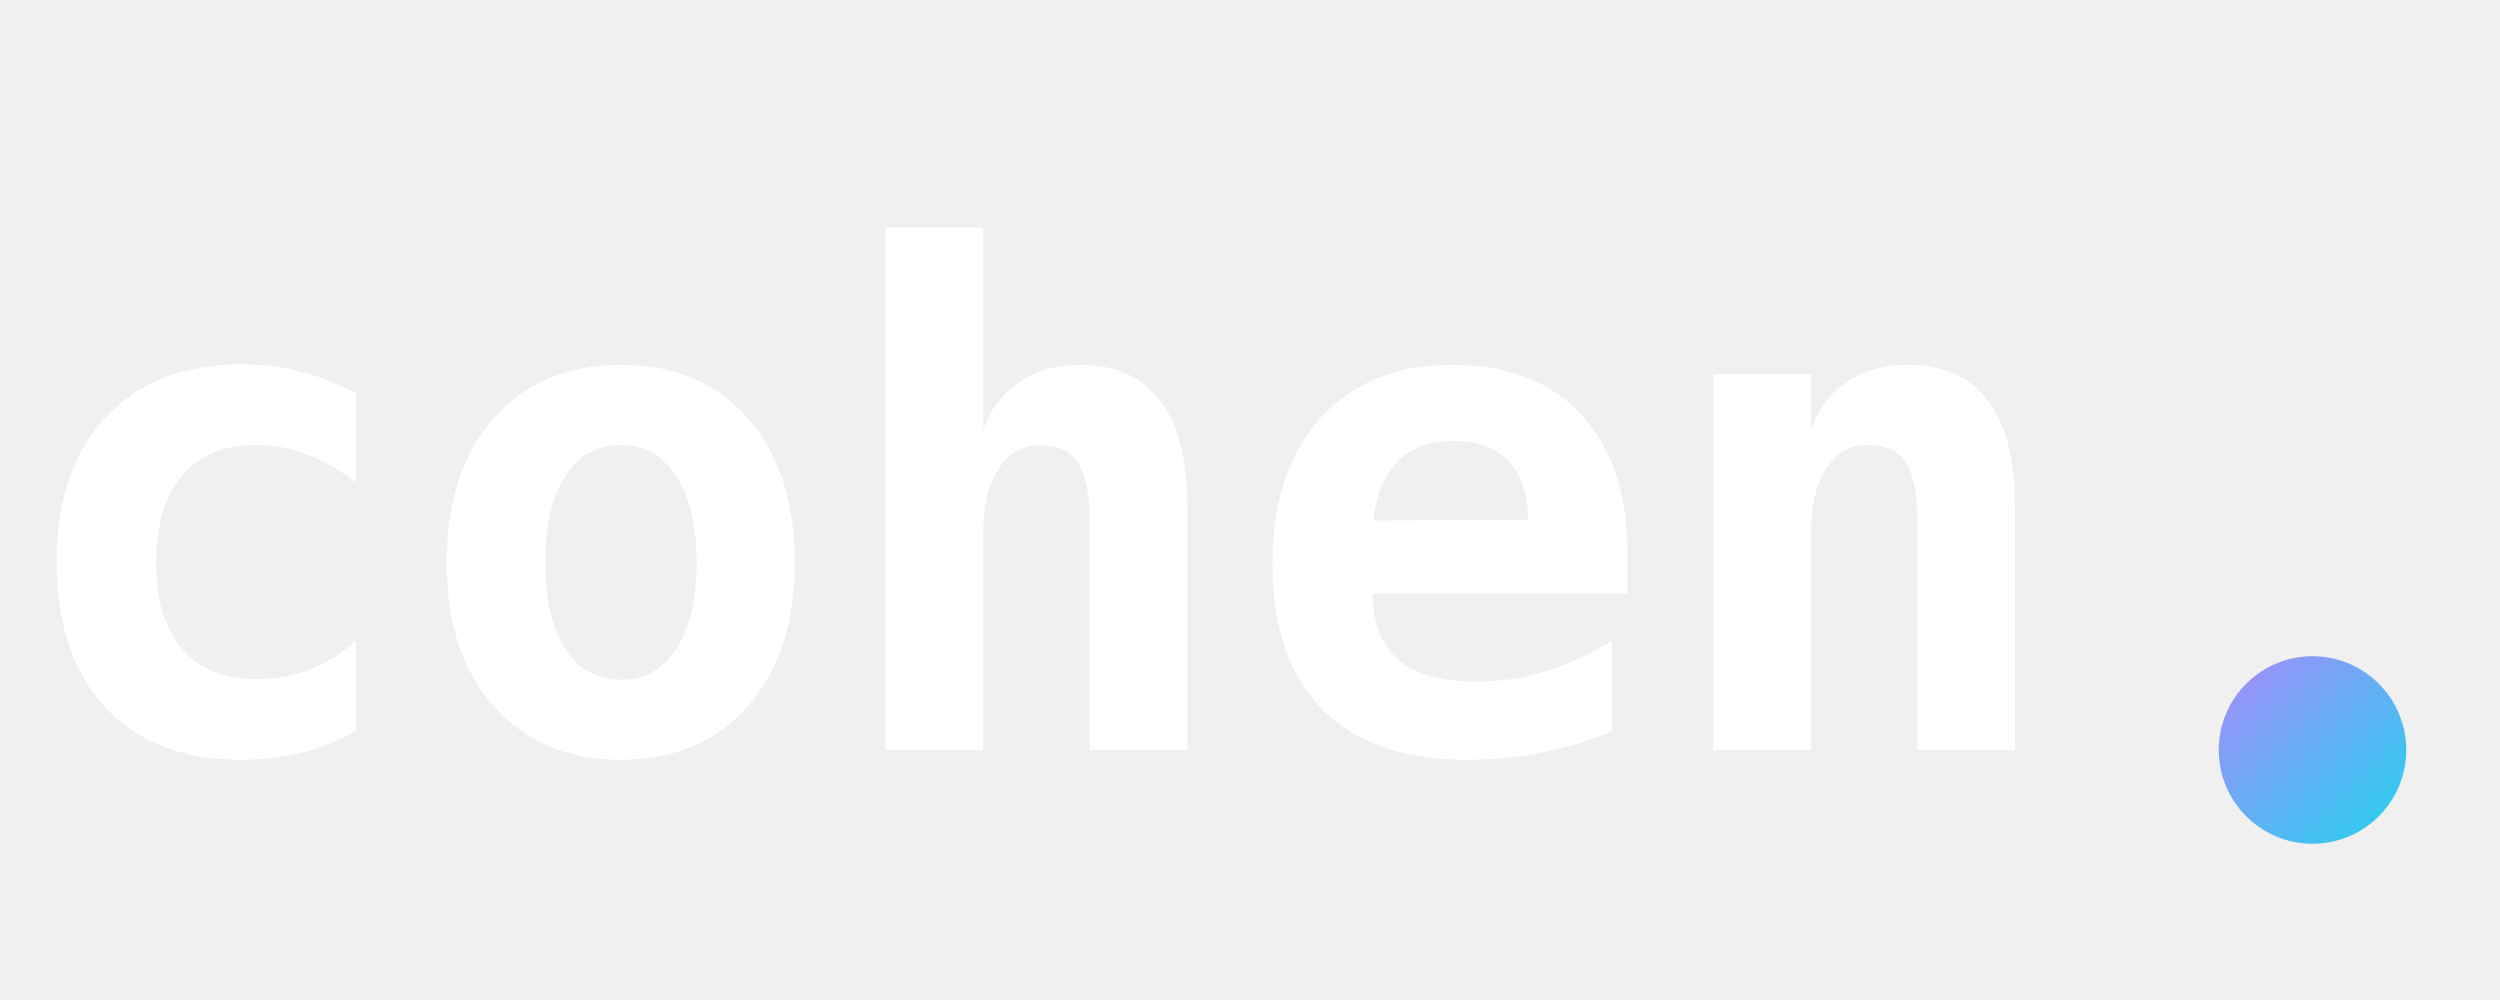
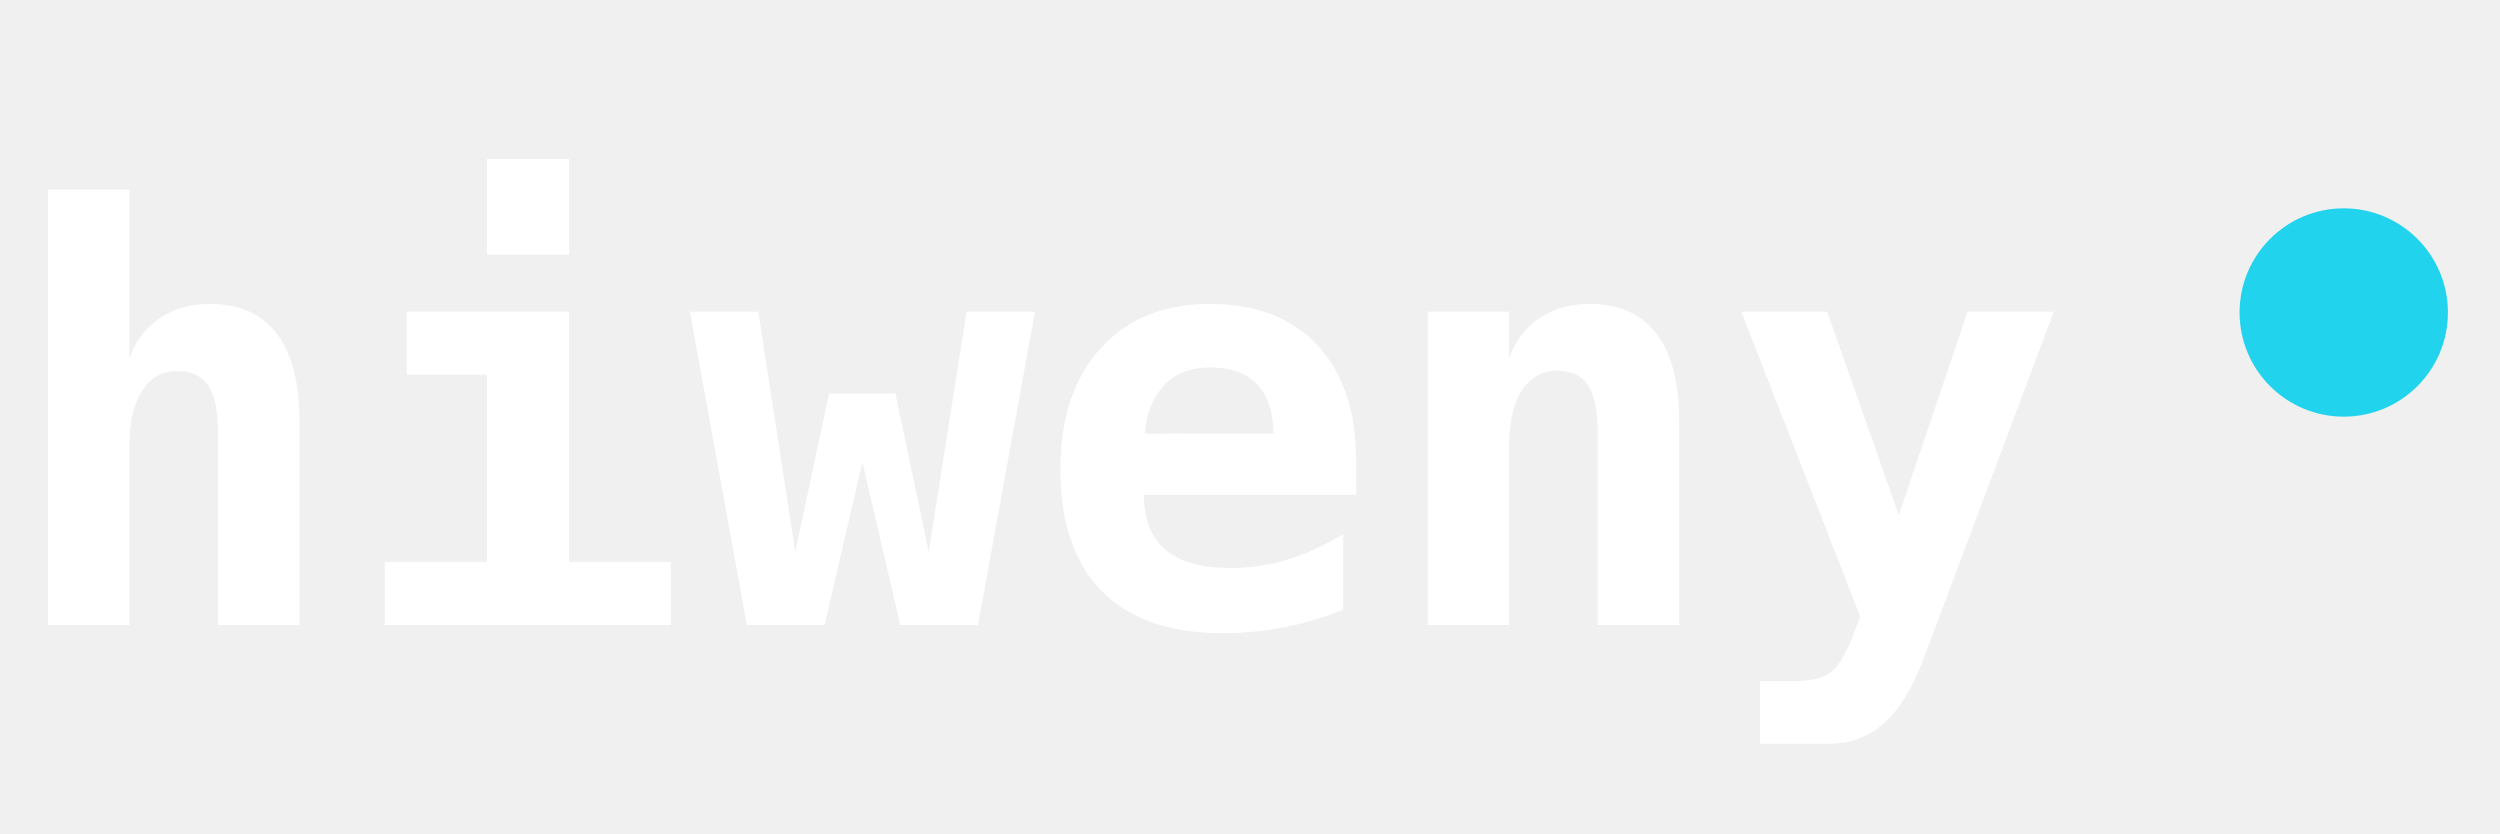
- <svg xmlns="http://www.w3.org/2000/svg" viewBox="0 0 80 32">
-   <defs>
-     <linearGradient id="g" x1="0" y1="0" x2="1" y2="1">
-       <stop offset="0%" stop-color="#A78BFA" />
-       <stop offset="100%" stop-color="#22D3EE" />
-     </linearGradient>
-   </defs>
-   <text x="0" y="24" font-family="JetBrains Mono, monospace" font-weight="700" font-size="22" fill="#fff">cohen</text>
-   <circle cx="74" cy="24" r="3" fill="url(#g)" />
+ <svg xmlns="http://www.w3.org/2000/svg" width="96" height="32" viewBox="0 0 96 32" fill="none">
+   <text x="0" y="24" font-family="'JetBrains Mono', monospace" font-weight="700" font-size="22" fill="#fff">hiweny</text>
+   <circle cx="90" cy="12" r="4" fill="#22D3EE" />
</svg>
